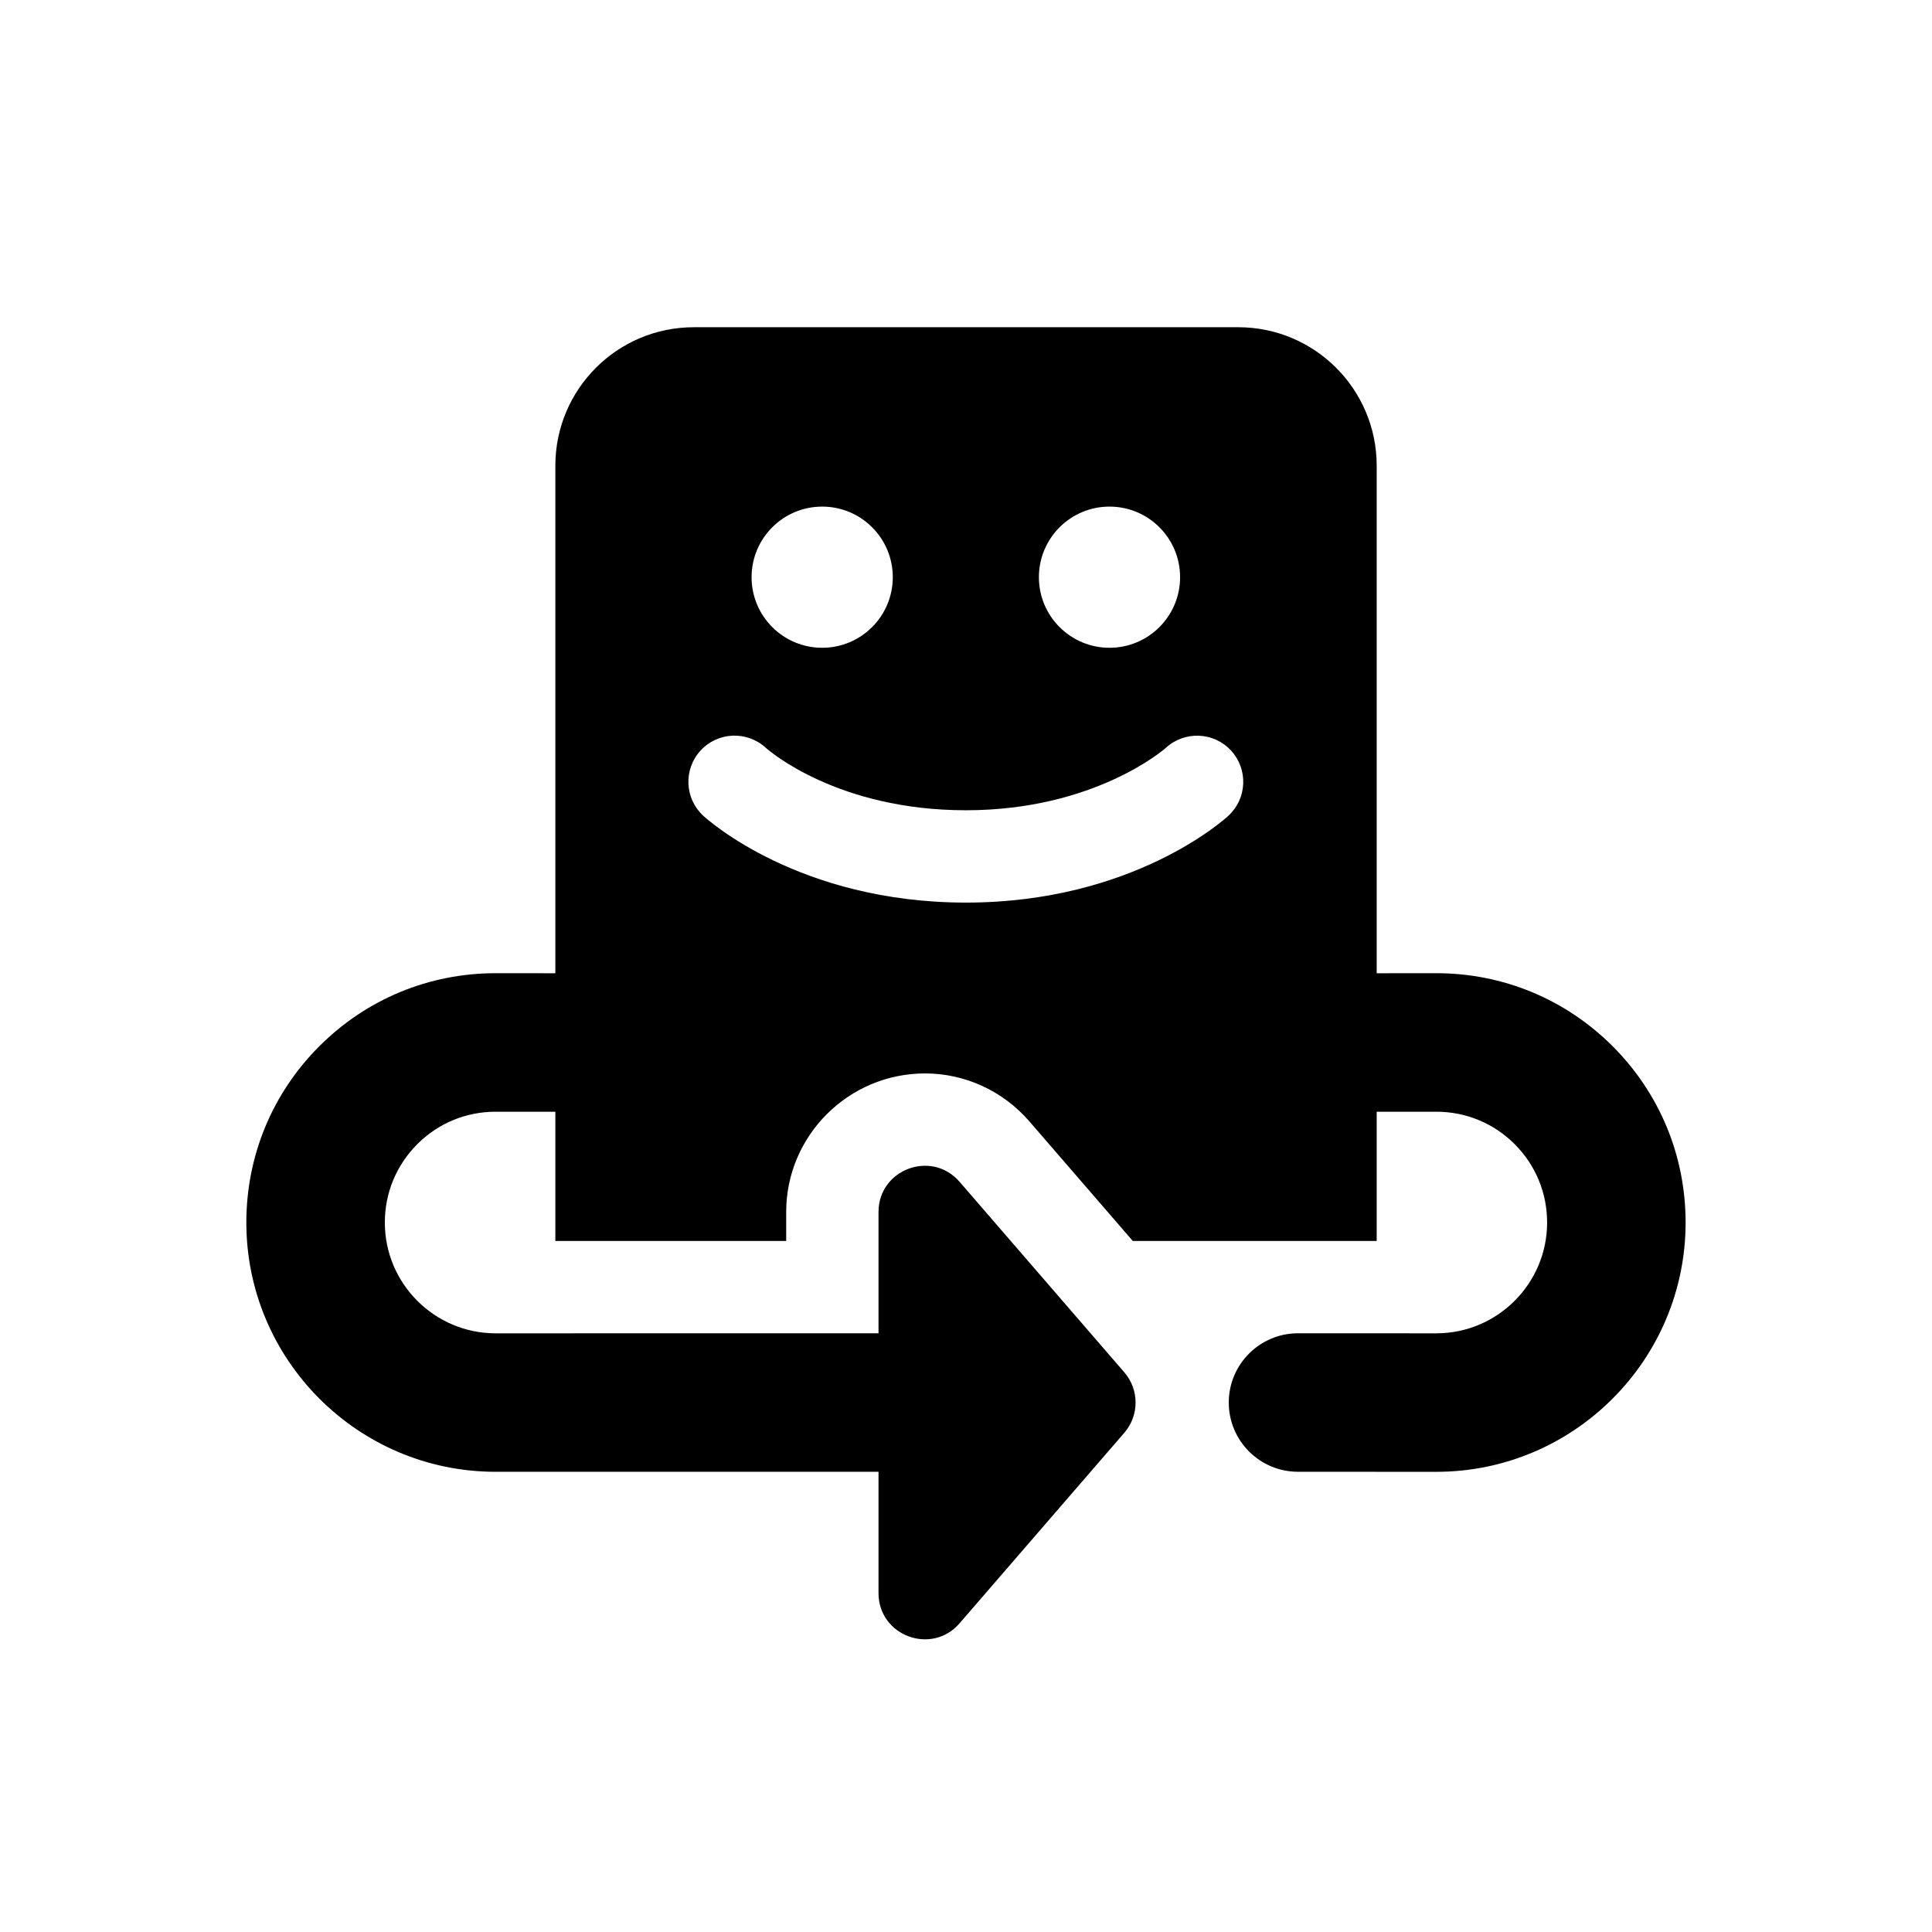
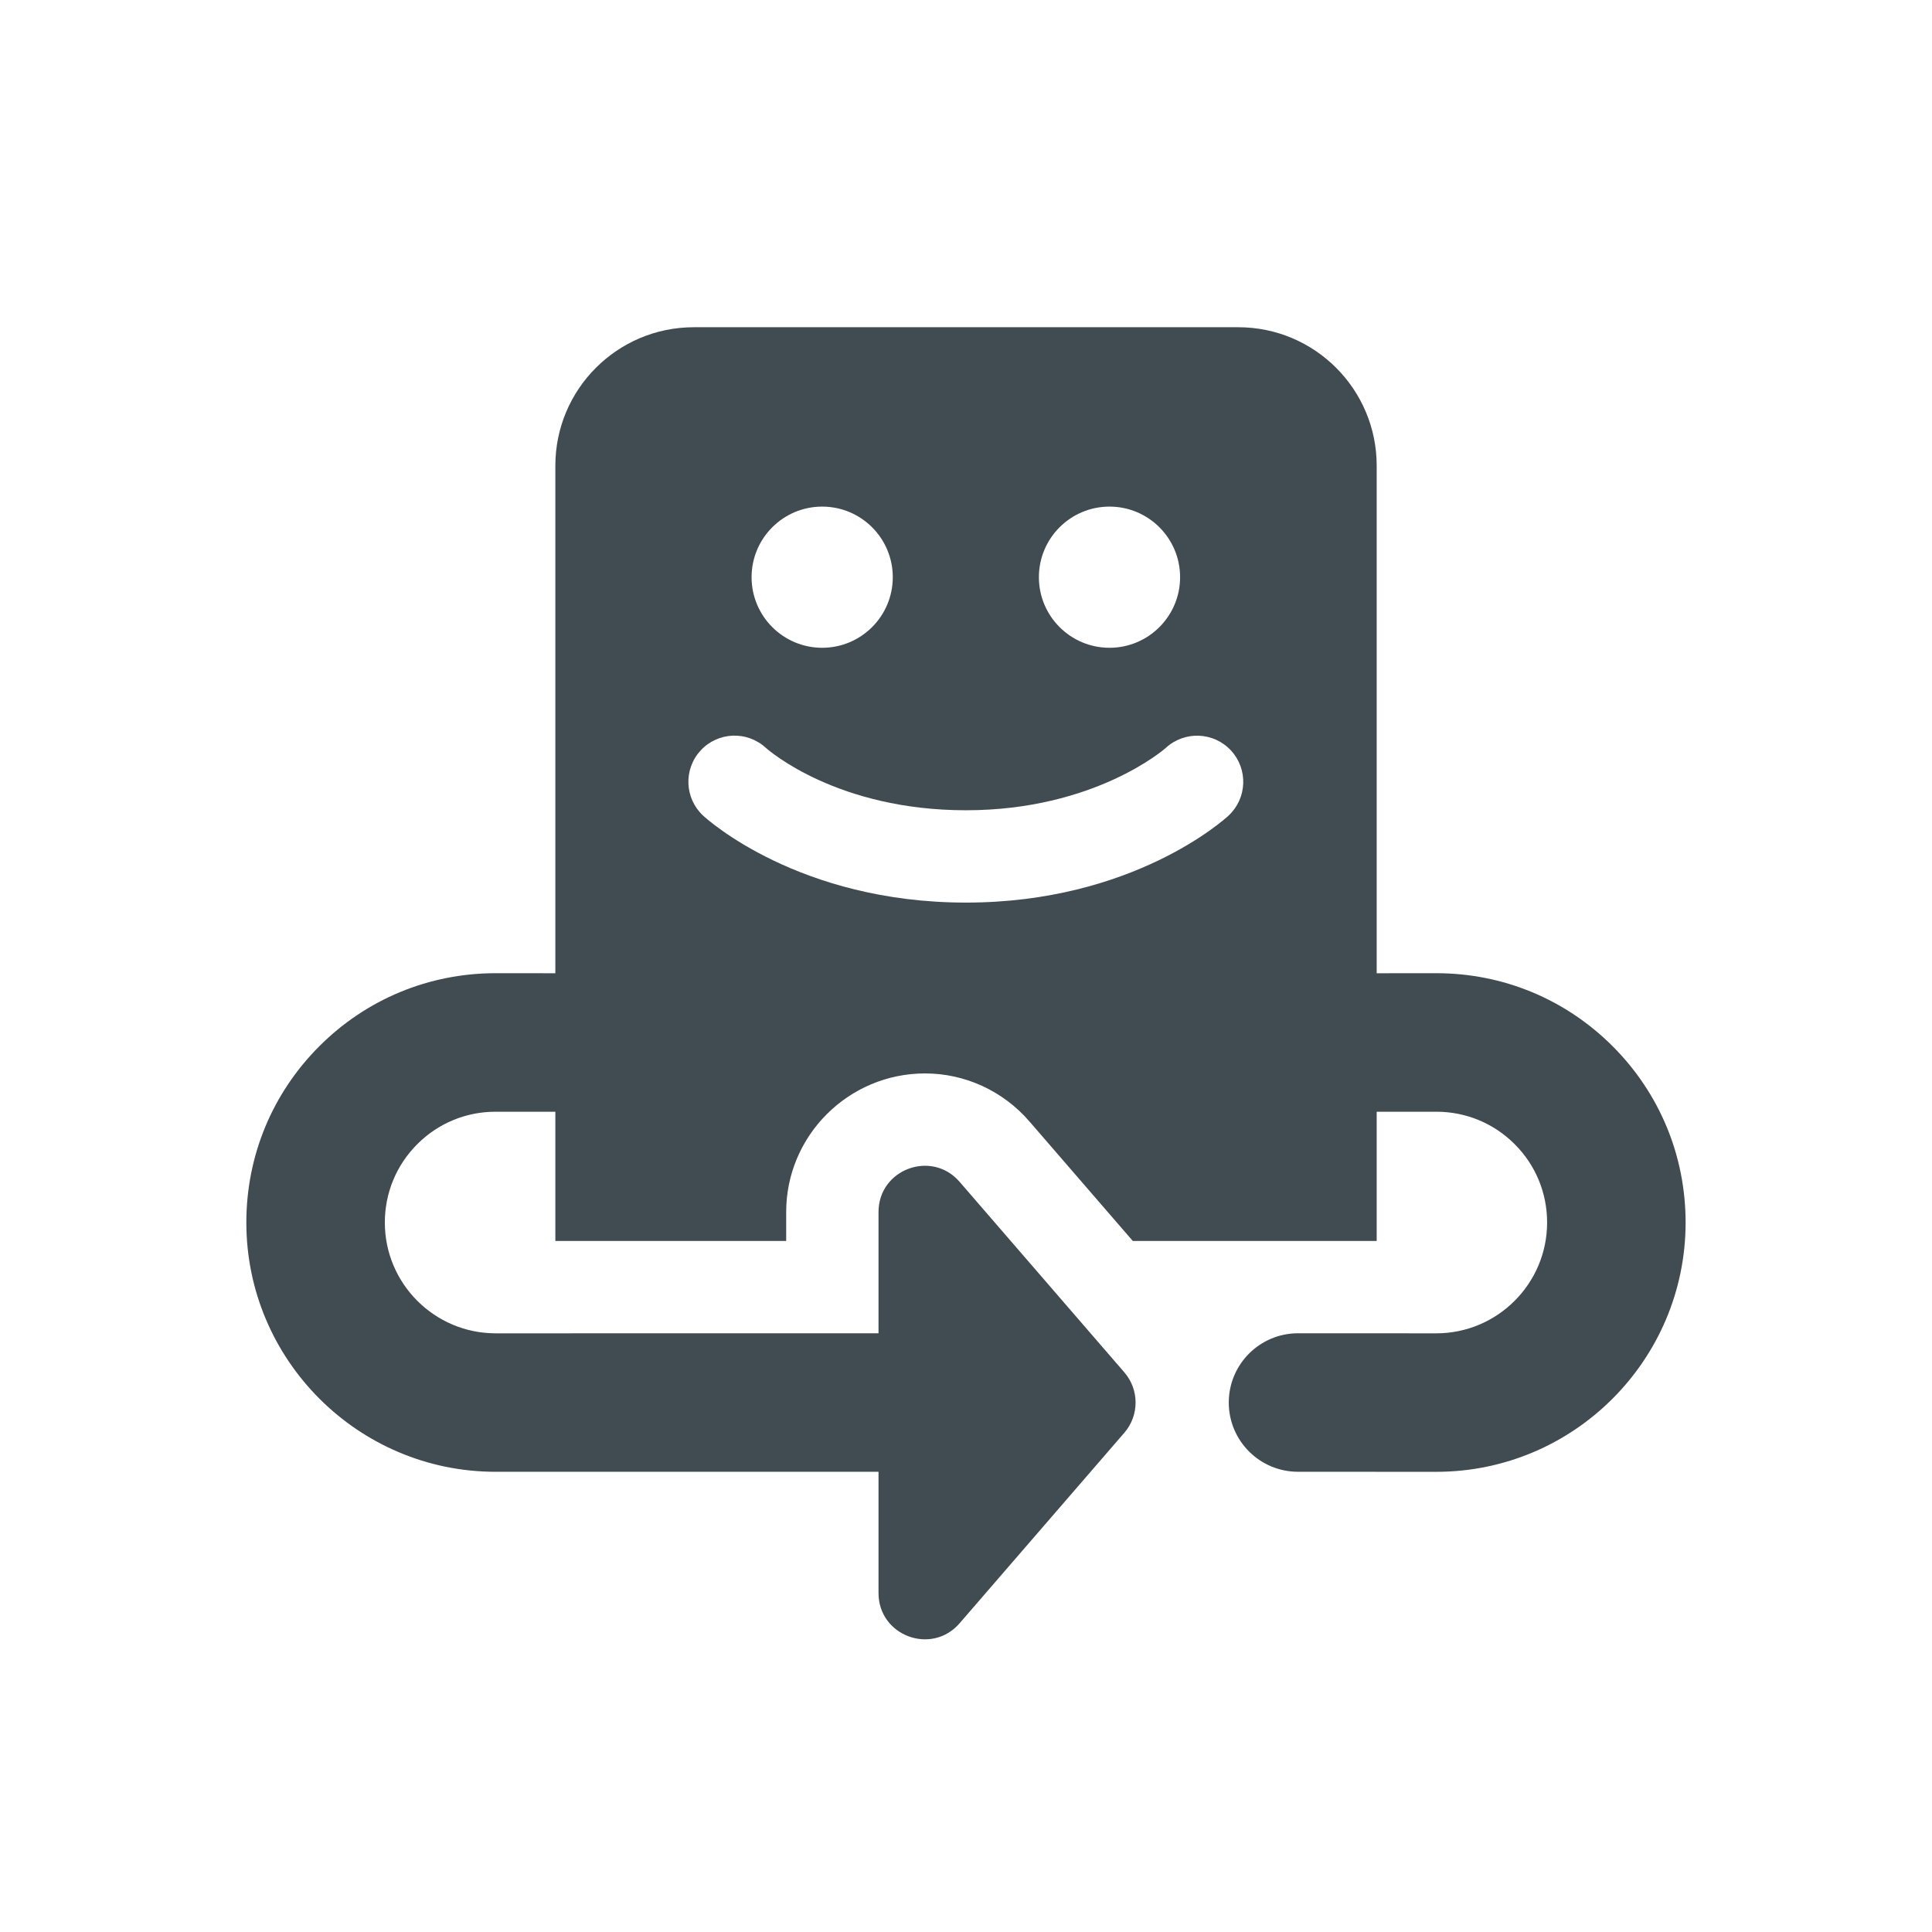
- <svg xmlns="http://www.w3.org/2000/svg" version="1.1" x="0px" y="0px" width="83.697px" height="83.698px" viewBox="2197.559 680.316 83.697 83.698" enable-background="new 2197.559 680.316 83.697 83.698" xml:space="preserve">
-   <g id="Layer_1">
-     <path d="M2267.42,725.639c-2.04-2.039-4.751-3.162-7.637-3.162h-0.002l-2.581,0.002v-21.987c0-3.314-2.686-6-6-6h-23.582   c-3.314,0-6,2.686-6,6v21.987l-2.586-0.002h-0.003c-2.884,0-5.596,1.123-7.635,3.162c-2.04,2.04-3.163,4.753-3.163,7.638   c0,5.955,4.845,10.8,10.8,10.8l16.587-0.002v5.256c0,1.853,2.301,2.709,3.513,1.308l7.137-8.254c0.649-0.751,0.649-1.865,0-2.616   l-7.137-8.254c-1.212-1.401-3.513-0.545-3.513,1.308v5.253l-16.587,0.002c-2.646,0-4.8-2.153-4.8-4.8   c0-1.282,0.499-2.488,1.406-3.395c0.906-0.906,2.11-1.405,3.391-1.405c0,0,0,0,0.001,0l2.587,0.002c0.001,0,0.001,0,0.002,0v5.597   l10-0.001v-1.253c0-3.31,2.699-6.004,6.017-6.004c1.73,0,3.378,0.758,4.521,2.08l4.477,5.177l10.567,0.001v-5.597   c0.001,0,0.002,0,0.002,0l2.582-0.002c0,0,0,0,0.001,0c1.281,0,2.486,0.499,3.392,1.405c0.907,0.906,1.406,2.112,1.406,3.395   c0,2.646-2.153,4.8-4.799,4.8l-5.991-0.002h-0.001c-1.656,0-2.999,1.343-3,2.999c-0.001,1.657,1.342,3,2.999,3.001l5.992,0.002   c5.955,0,10.8-4.845,10.8-10.8C2270.583,730.392,2269.46,727.679,2267.42,725.639z M2245.625,702.263   c1.688,0,3.058,1.369,3.058,3.058c0,1.688-1.369,3.058-3.058,3.058c-1.689,0-3.059-1.369-3.059-3.058   C2242.567,703.632,2243.936,702.263,2245.625,702.263z M2233.178,702.263c1.688,0,3.058,1.369,3.058,3.058   c0,1.688-1.369,3.058-3.058,3.058c-1.689,0-3.059-1.369-3.059-3.058C2230.12,703.632,2231.489,702.263,2233.178,702.263z    M2250.779,715.653c-0.165,0.153-4.144,3.765-11.373,3.765c-7.234,0-11.218-3.611-11.384-3.765   c-0.81-0.751-0.858-2.017-0.108-2.827c0.748-0.808,2.005-0.858,2.817-0.117c0.153,0.137,3.116,2.709,8.675,2.709   c5.588,0,8.625-2.671,8.654-2.698c0.809-0.749,2.074-0.704,2.826,0.107C2251.637,713.637,2251.589,714.902,2250.779,715.653z" />
-   </g>
-   <g id="Layer_2">
- </g>
-   <g id="Layer_3">
- </g>
-   <g id="Layer_4">
- </g>
-   <g id="Layer_5">
- </g>
-   <g id="Layer_6">
- </g>
-   <g id="Layer_7">
- </g>
-   <g id="Layer_8">
- </g>
+ <svg xmlns="http://www.w3.org/2000/svg" version="1.1" id="Layer_1" x="0px" y="0px" width="83.697px" height="83.698px" viewBox="2197.559 680.316 83.697 83.698" enable-background="new 2197.559 680.316 83.697 83.698" xml:space="preserve">
+   <path fill="#414C52" d="M2267.42,725.639c-2.04-2.039-4.751-3.162-7.637-3.162h-0.002l-2.581,0.002v-21.987c0-3.314-2.686-6-6-6  h-23.582c-3.314,0-6,2.686-6,6v21.987l-2.586-0.002h-0.003c-2.884,0-5.596,1.123-7.635,3.162c-2.04,2.04-3.163,4.753-3.163,7.638  c0,5.955,4.845,10.8,10.8,10.8l16.587-0.002v5.256c0,1.853,2.301,2.709,3.513,1.308l7.137-8.254c0.649-0.751,0.649-1.865,0-2.616  l-7.137-8.254c-1.212-1.401-3.513-0.545-3.513,1.308v5.253l-16.587,0.002c-2.646,0-4.8-2.153-4.8-4.8  c0-1.282,0.499-2.488,1.406-3.395c0.906-0.906,2.11-1.405,3.391-1.405c0,0,0,0,0.001,0l2.587,0.002c0.001,0,0.001,0,0.002,0v5.597  l10-0.001v-1.253c0-3.31,2.699-6.004,6.017-6.004c1.73,0,3.378,0.758,4.521,2.08l4.477,5.177l10.567,0.001v-5.597  c0.001,0,0.002,0,0.002,0l2.582-0.002c0,0,0,0,0.001,0c1.281,0,2.486,0.499,3.392,1.405c0.907,0.906,1.406,2.112,1.406,3.395  c0,2.646-2.153,4.8-4.799,4.8l-5.991-0.002h-0.001c-1.656,0-2.999,1.343-3,2.999c-0.001,1.657,1.342,3,2.999,3.001l5.992,0.002  c5.955,0,10.8-4.845,10.8-10.8C2270.583,730.392,2269.46,727.679,2267.42,725.639z M2245.625,702.263  c1.688,0,3.058,1.369,3.058,3.058c0,1.688-1.369,3.058-3.058,3.058c-1.689,0-3.059-1.369-3.059-3.058  C2242.567,703.632,2243.936,702.263,2245.625,702.263z M2233.178,702.263c1.688,0,3.058,1.369,3.058,3.058  c0,1.688-1.369,3.058-3.058,3.058c-1.689,0-3.059-1.369-3.059-3.058C2230.12,703.632,2231.489,702.263,2233.178,702.263z   M2250.779,715.653c-0.165,0.153-4.144,3.765-11.373,3.765c-7.234,0-11.218-3.611-11.384-3.765c-0.81-0.751-0.858-2.017-0.108-2.827  c0.748-0.808,2.005-0.858,2.817-0.117c0.153,0.137,3.116,2.709,8.675,2.709c5.588,0,8.625-2.671,8.654-2.698  c0.809-0.749,2.074-0.704,2.826,0.107C2251.637,713.637,2251.589,714.902,2250.779,715.653z" />
</svg>
